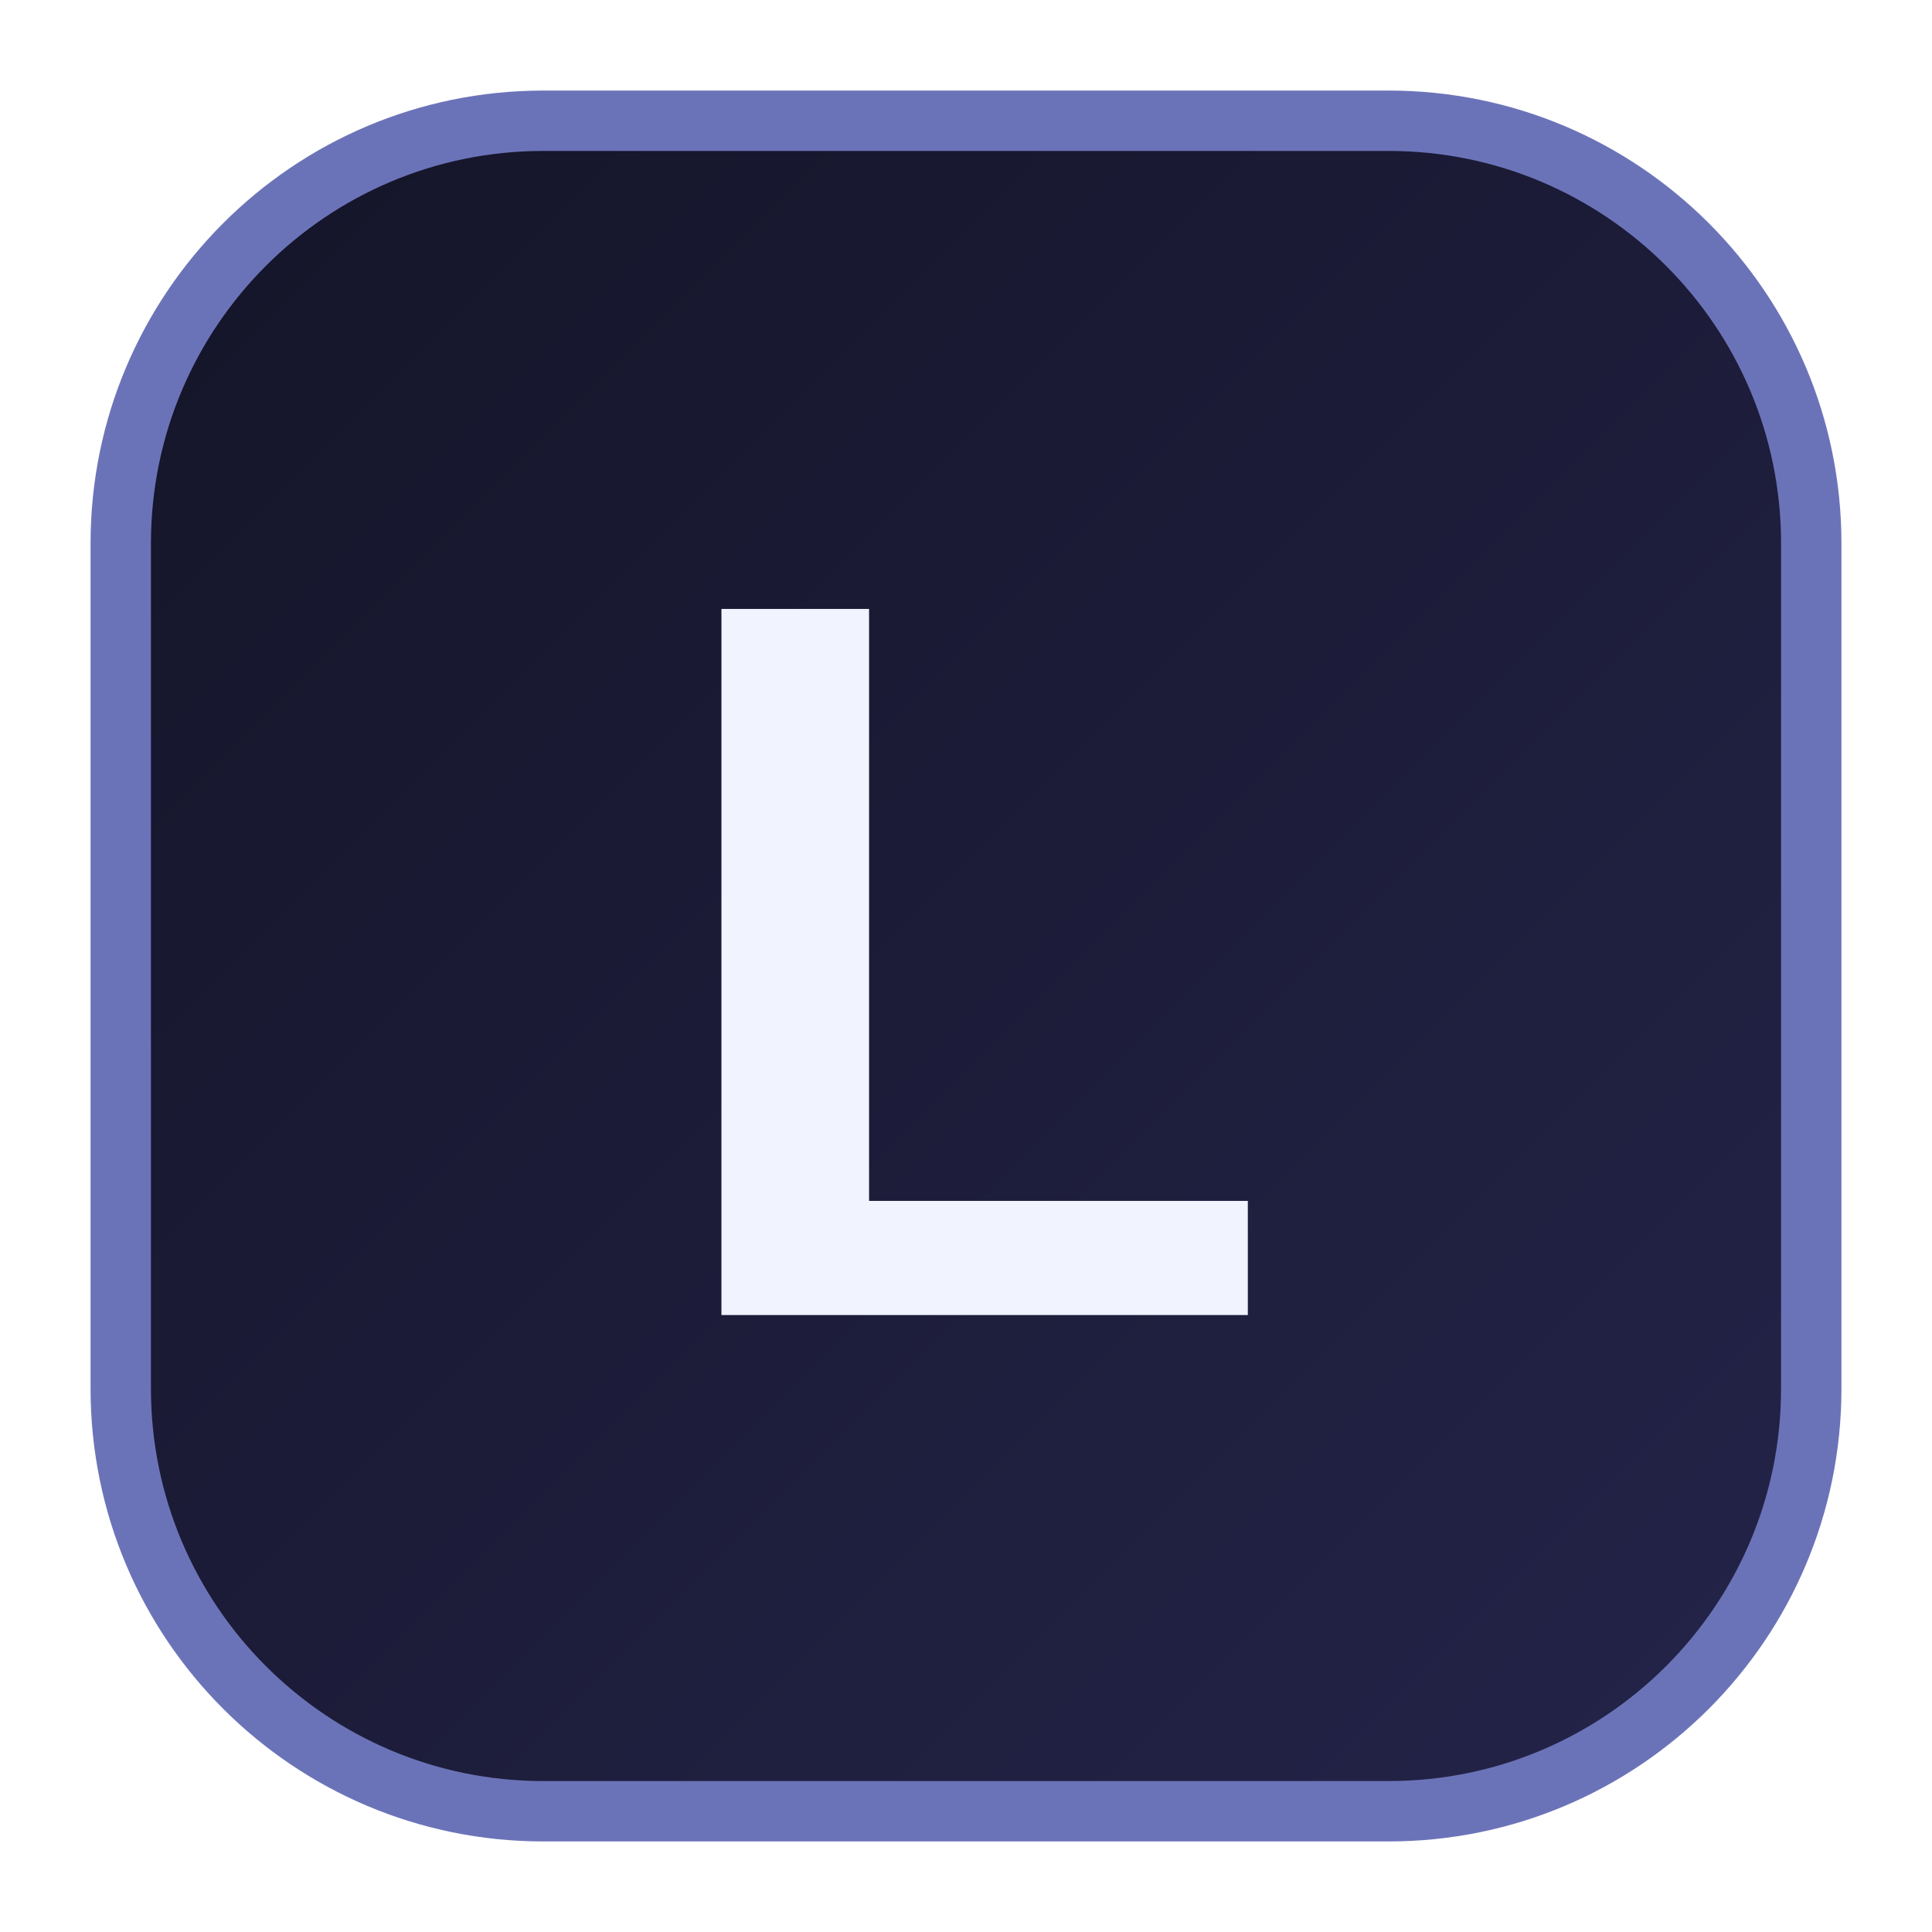
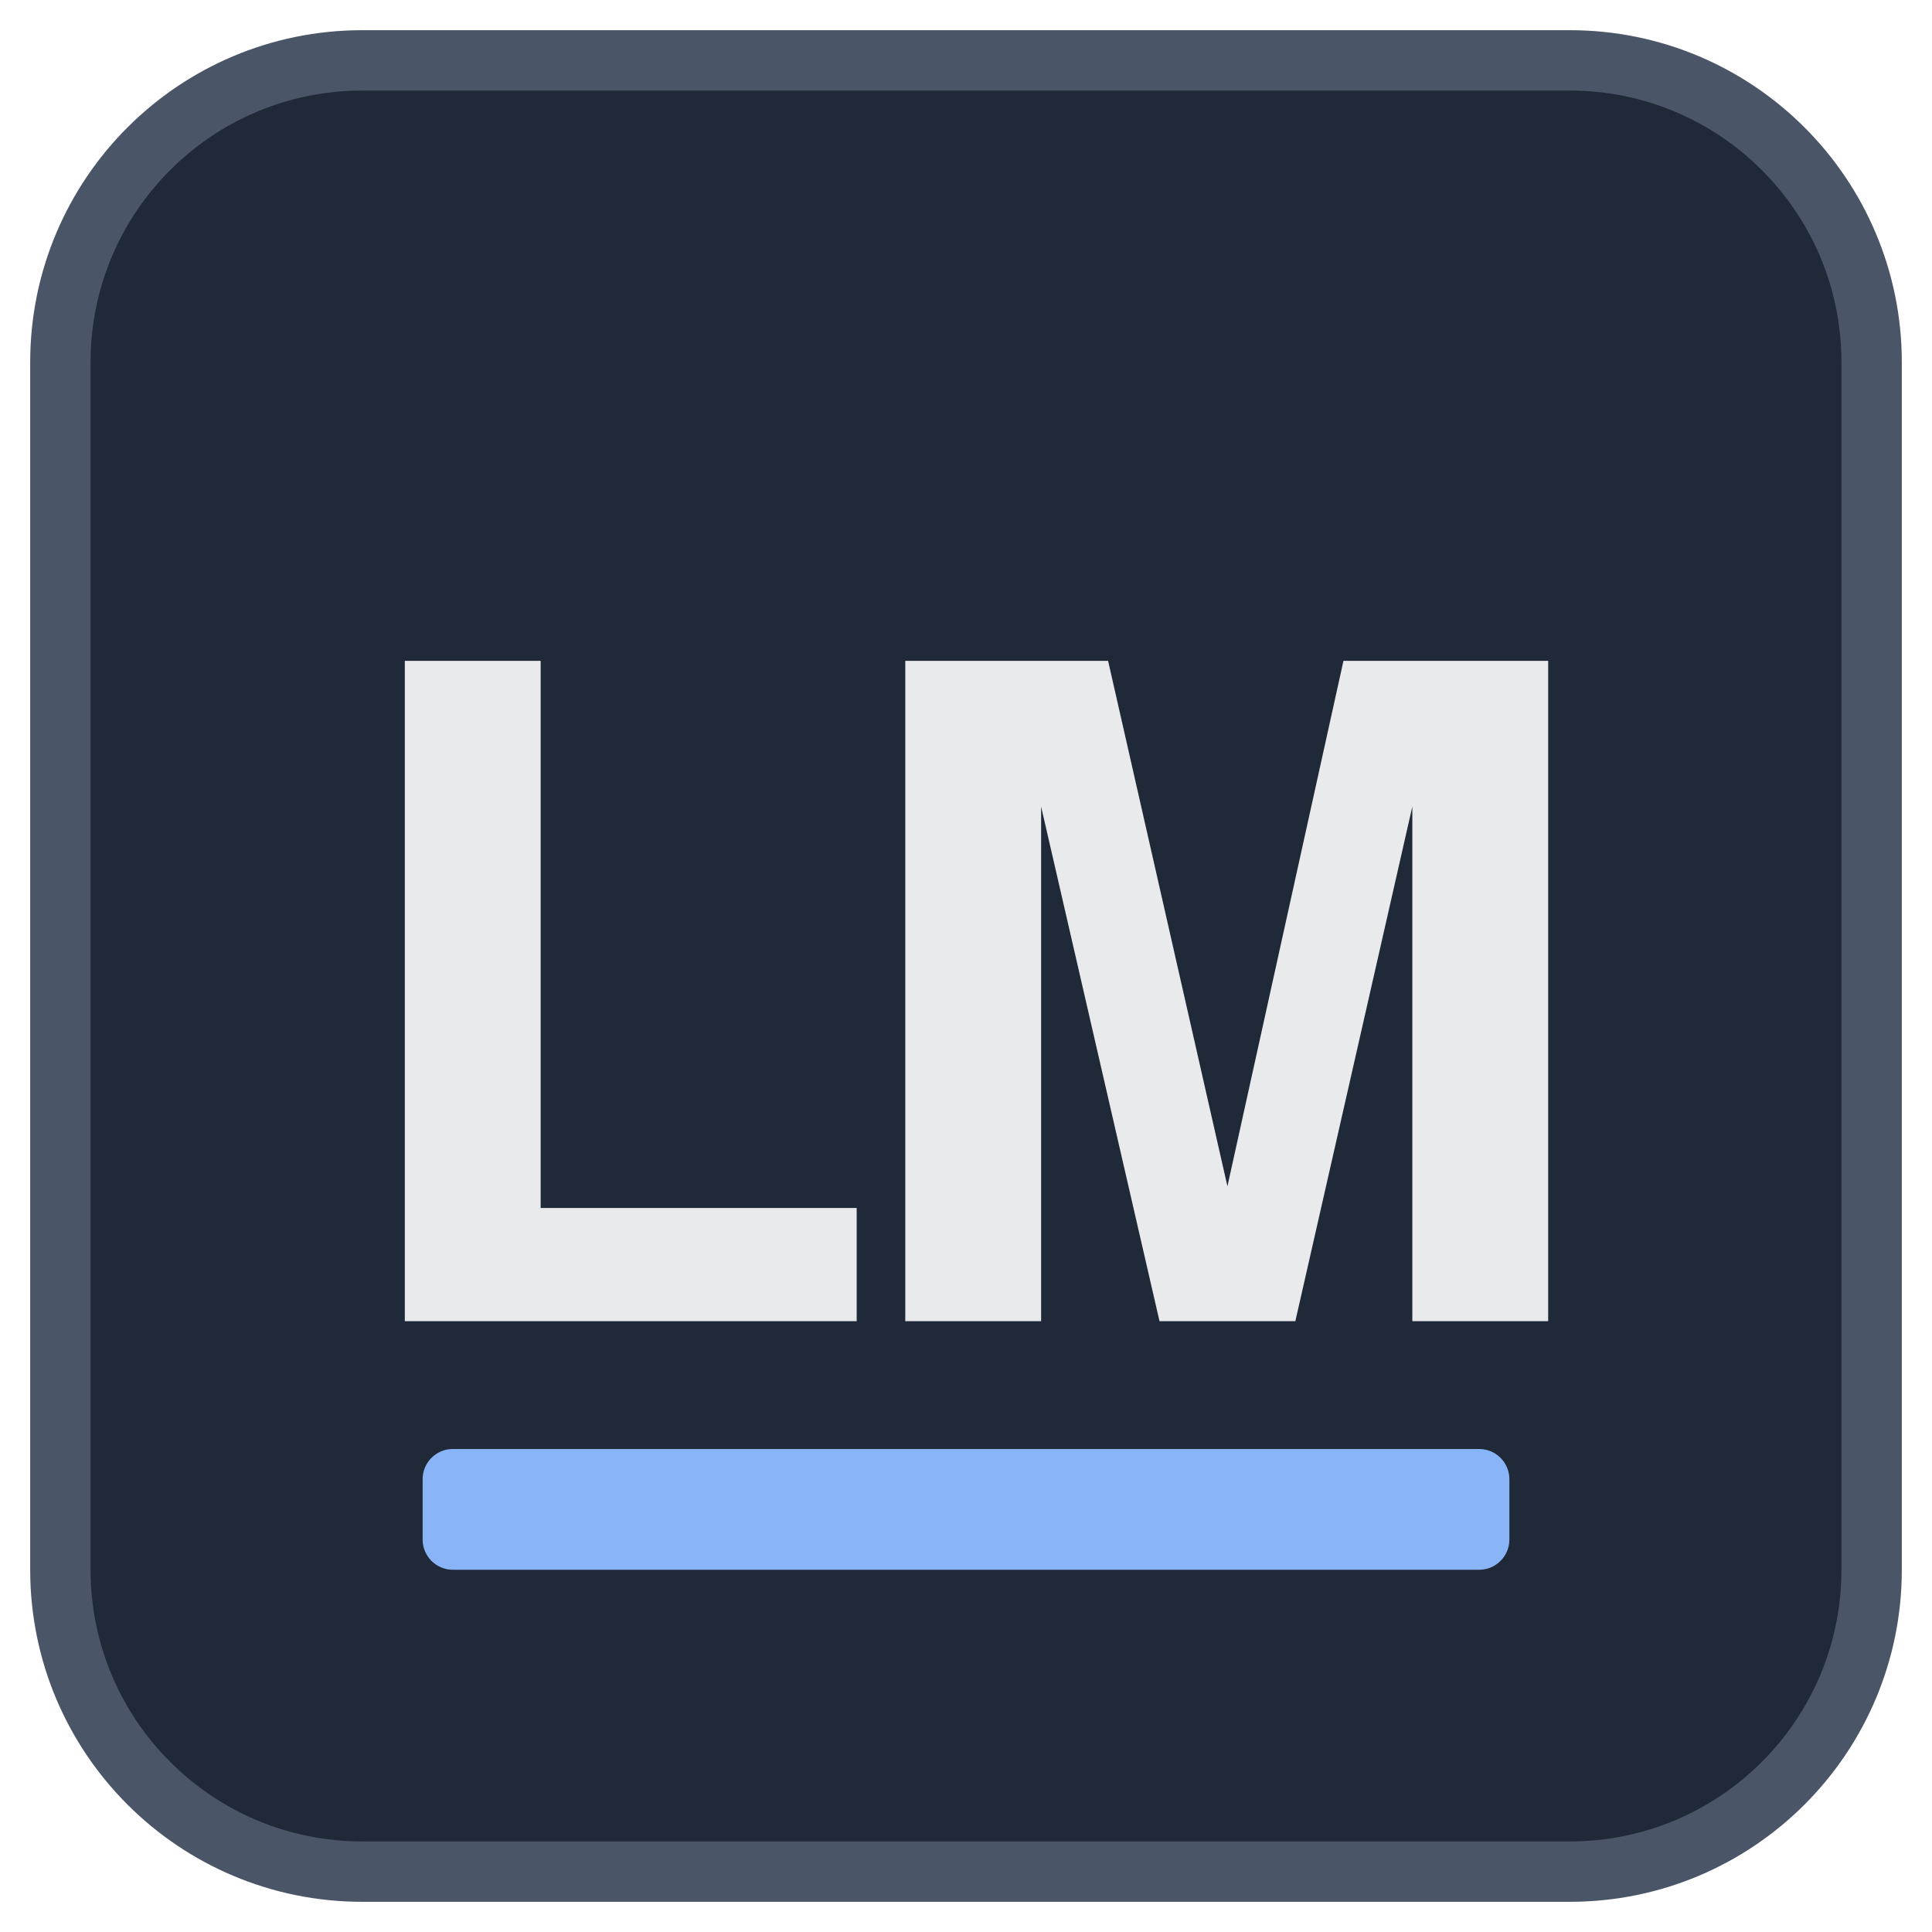
- <svg xmlns="http://www.w3.org/2000/svg" viewBox="0 0 64 64" role="img" aria-label="LM icon">
-   <defs>
-     <linearGradient id="bg" x1="0" y1="0" x2="1" y2="1">
-       <stop offset="0%" stop-color="#141428" />
-       <stop offset="100%" stop-color="#24244a" />
-     </linearGradient>
-   </defs>
-   <rect x="4" y="4" width="56" height="56" rx="14" fill="url(#bg)" stroke="#6b73b8" stroke-width="2" />
-   <text x="50%" y="53%" text-anchor="middle" dominant-baseline="middle" fill="#f1f3ff" font-size="34" font-family="Segoe UI, Arial, sans-serif" font-weight="800" letter-spacing="0">L</text>
+ <svg xmlns="http://www.w3.org/2000/svg" viewBox="0 0 64 64" role="img" aria-label="LM">
+   <rect x="2" y="2" width="60" height="60" rx="10" fill="#1f2937" />
+   <rect x="2" y="2" width="60" height="60" rx="10" fill="none" stroke="#4a5568" stroke-width="2" />
+   <text x="50%" y="52%" text-anchor="middle" dominant-baseline="middle" fill="#e9eaec" font-size="30" font-family="Segoe UI, Helvetica, Arial, sans-serif" font-weight="700" letter-spacing="-1">LM</text>
+   <rect x="14" y="48" width="36" height="4" rx="1" fill="#8ab4f8" />
</svg>
